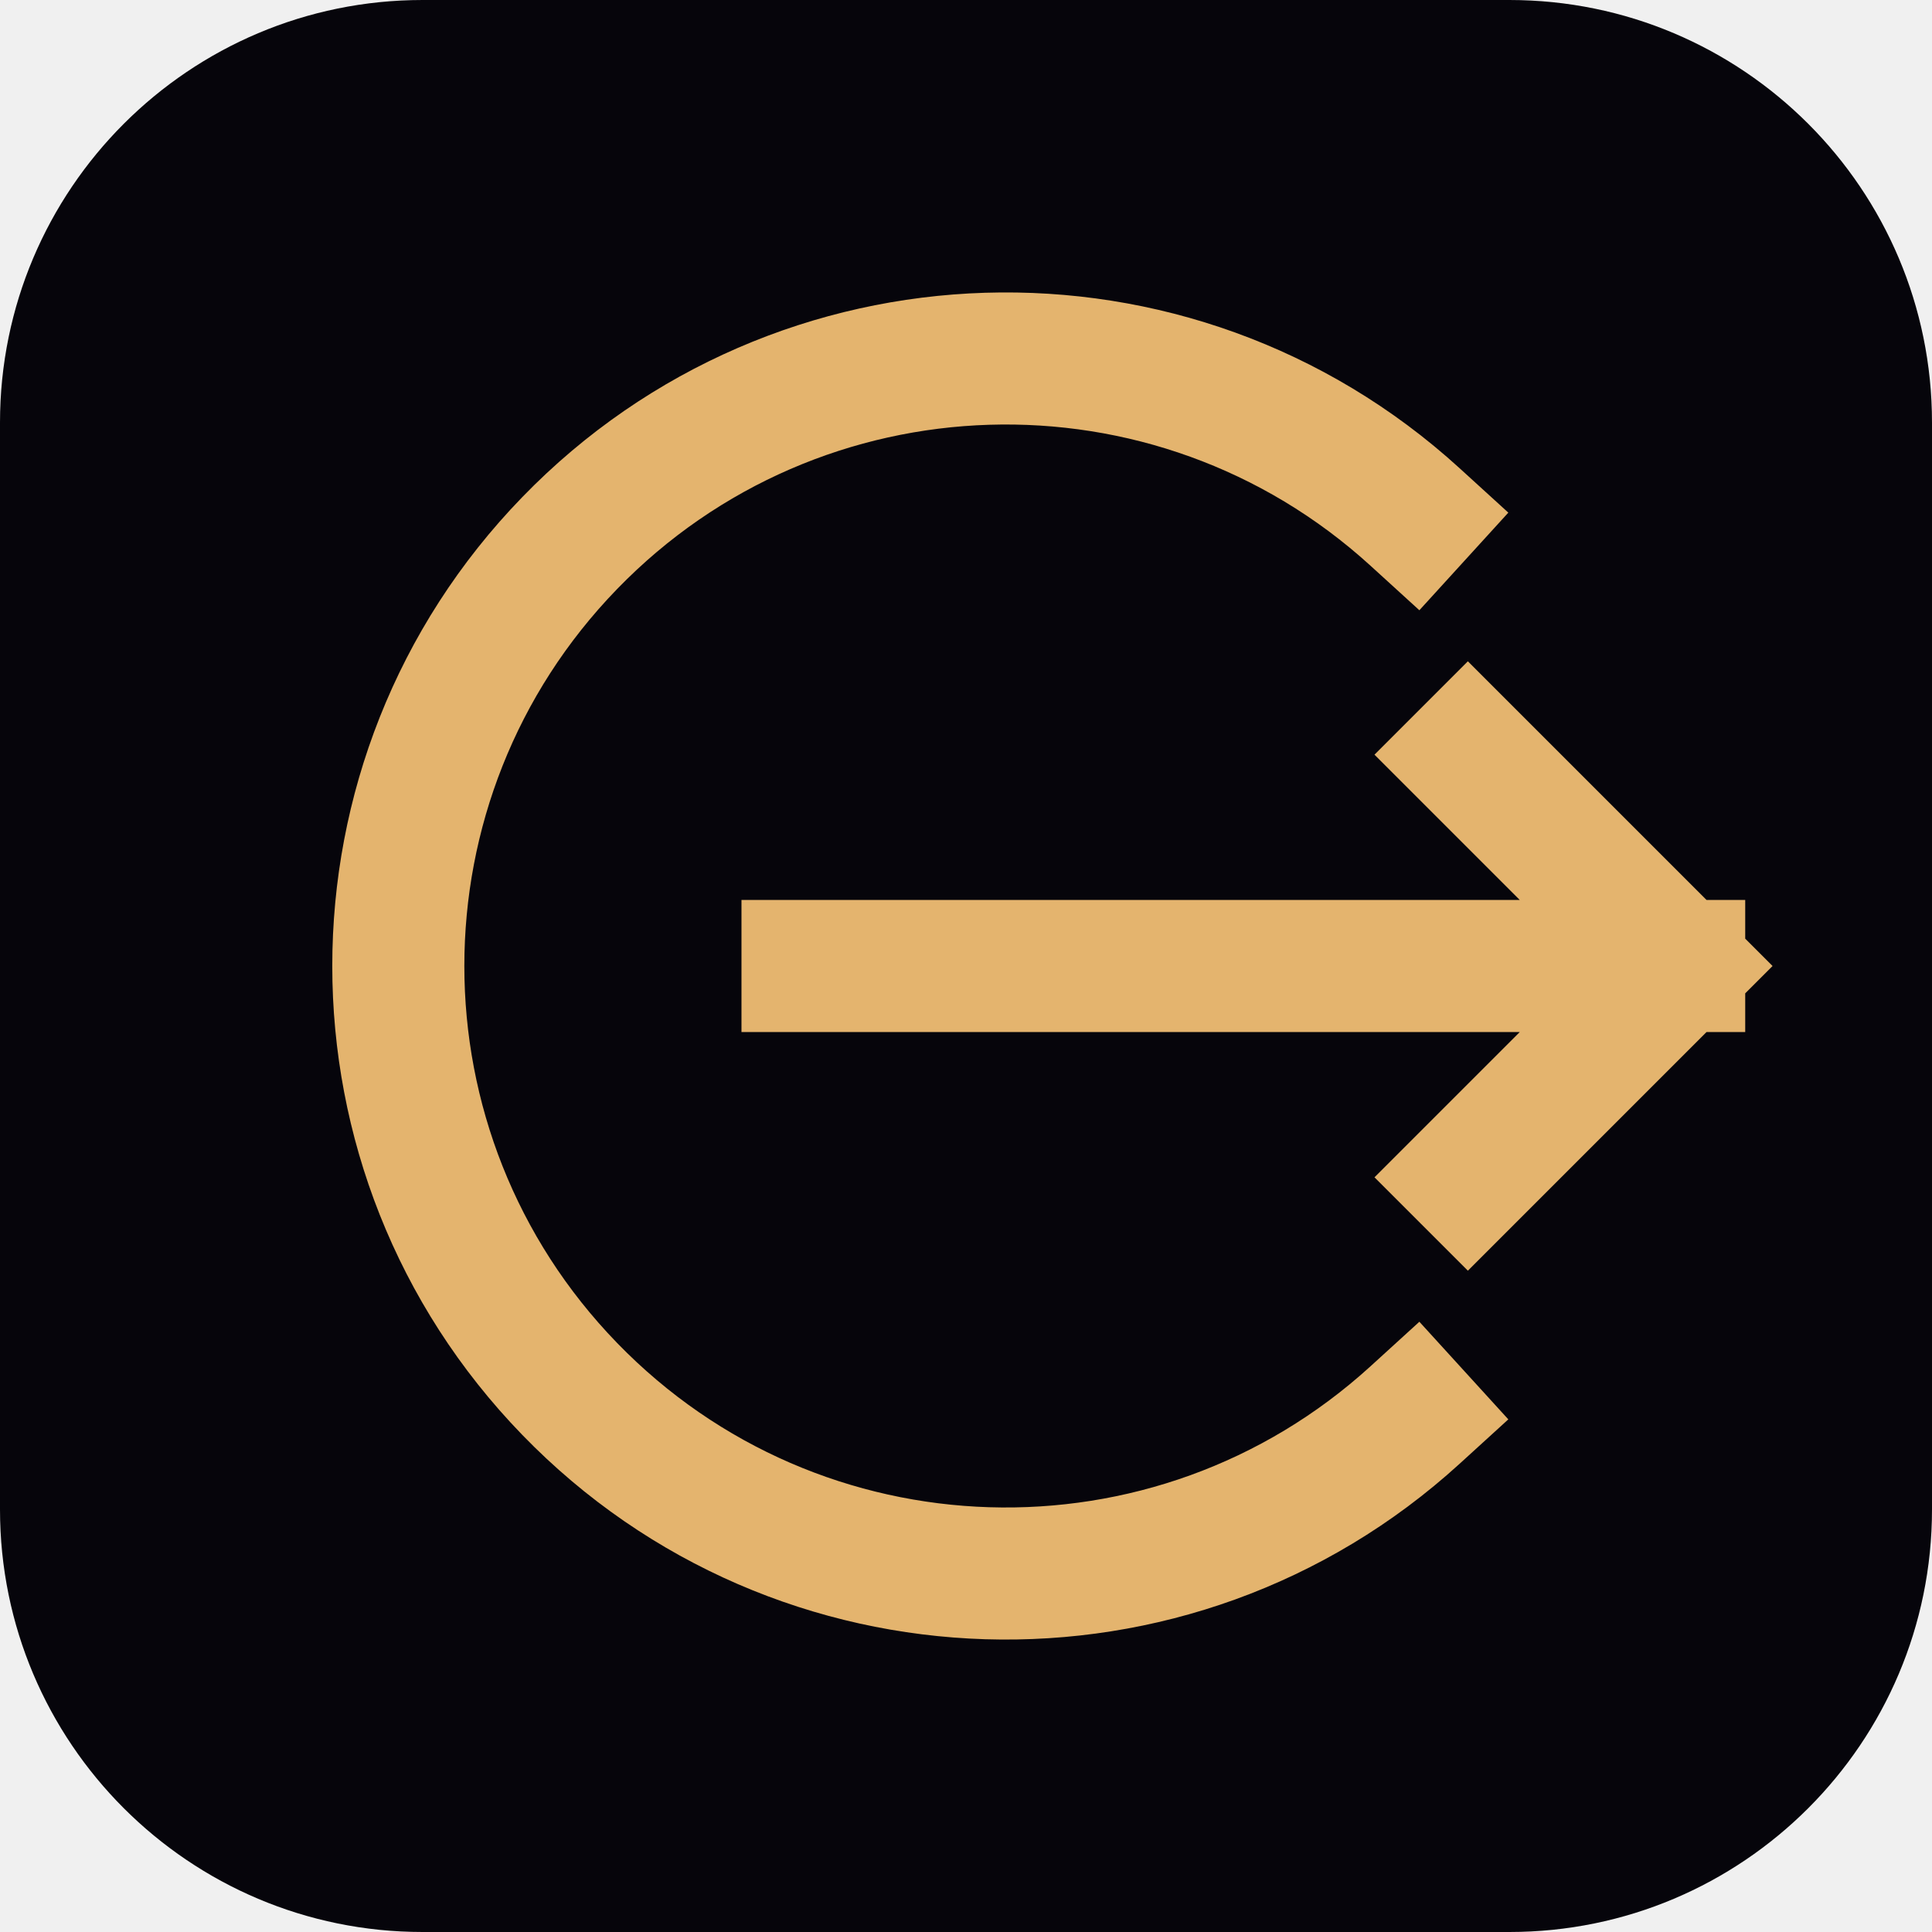
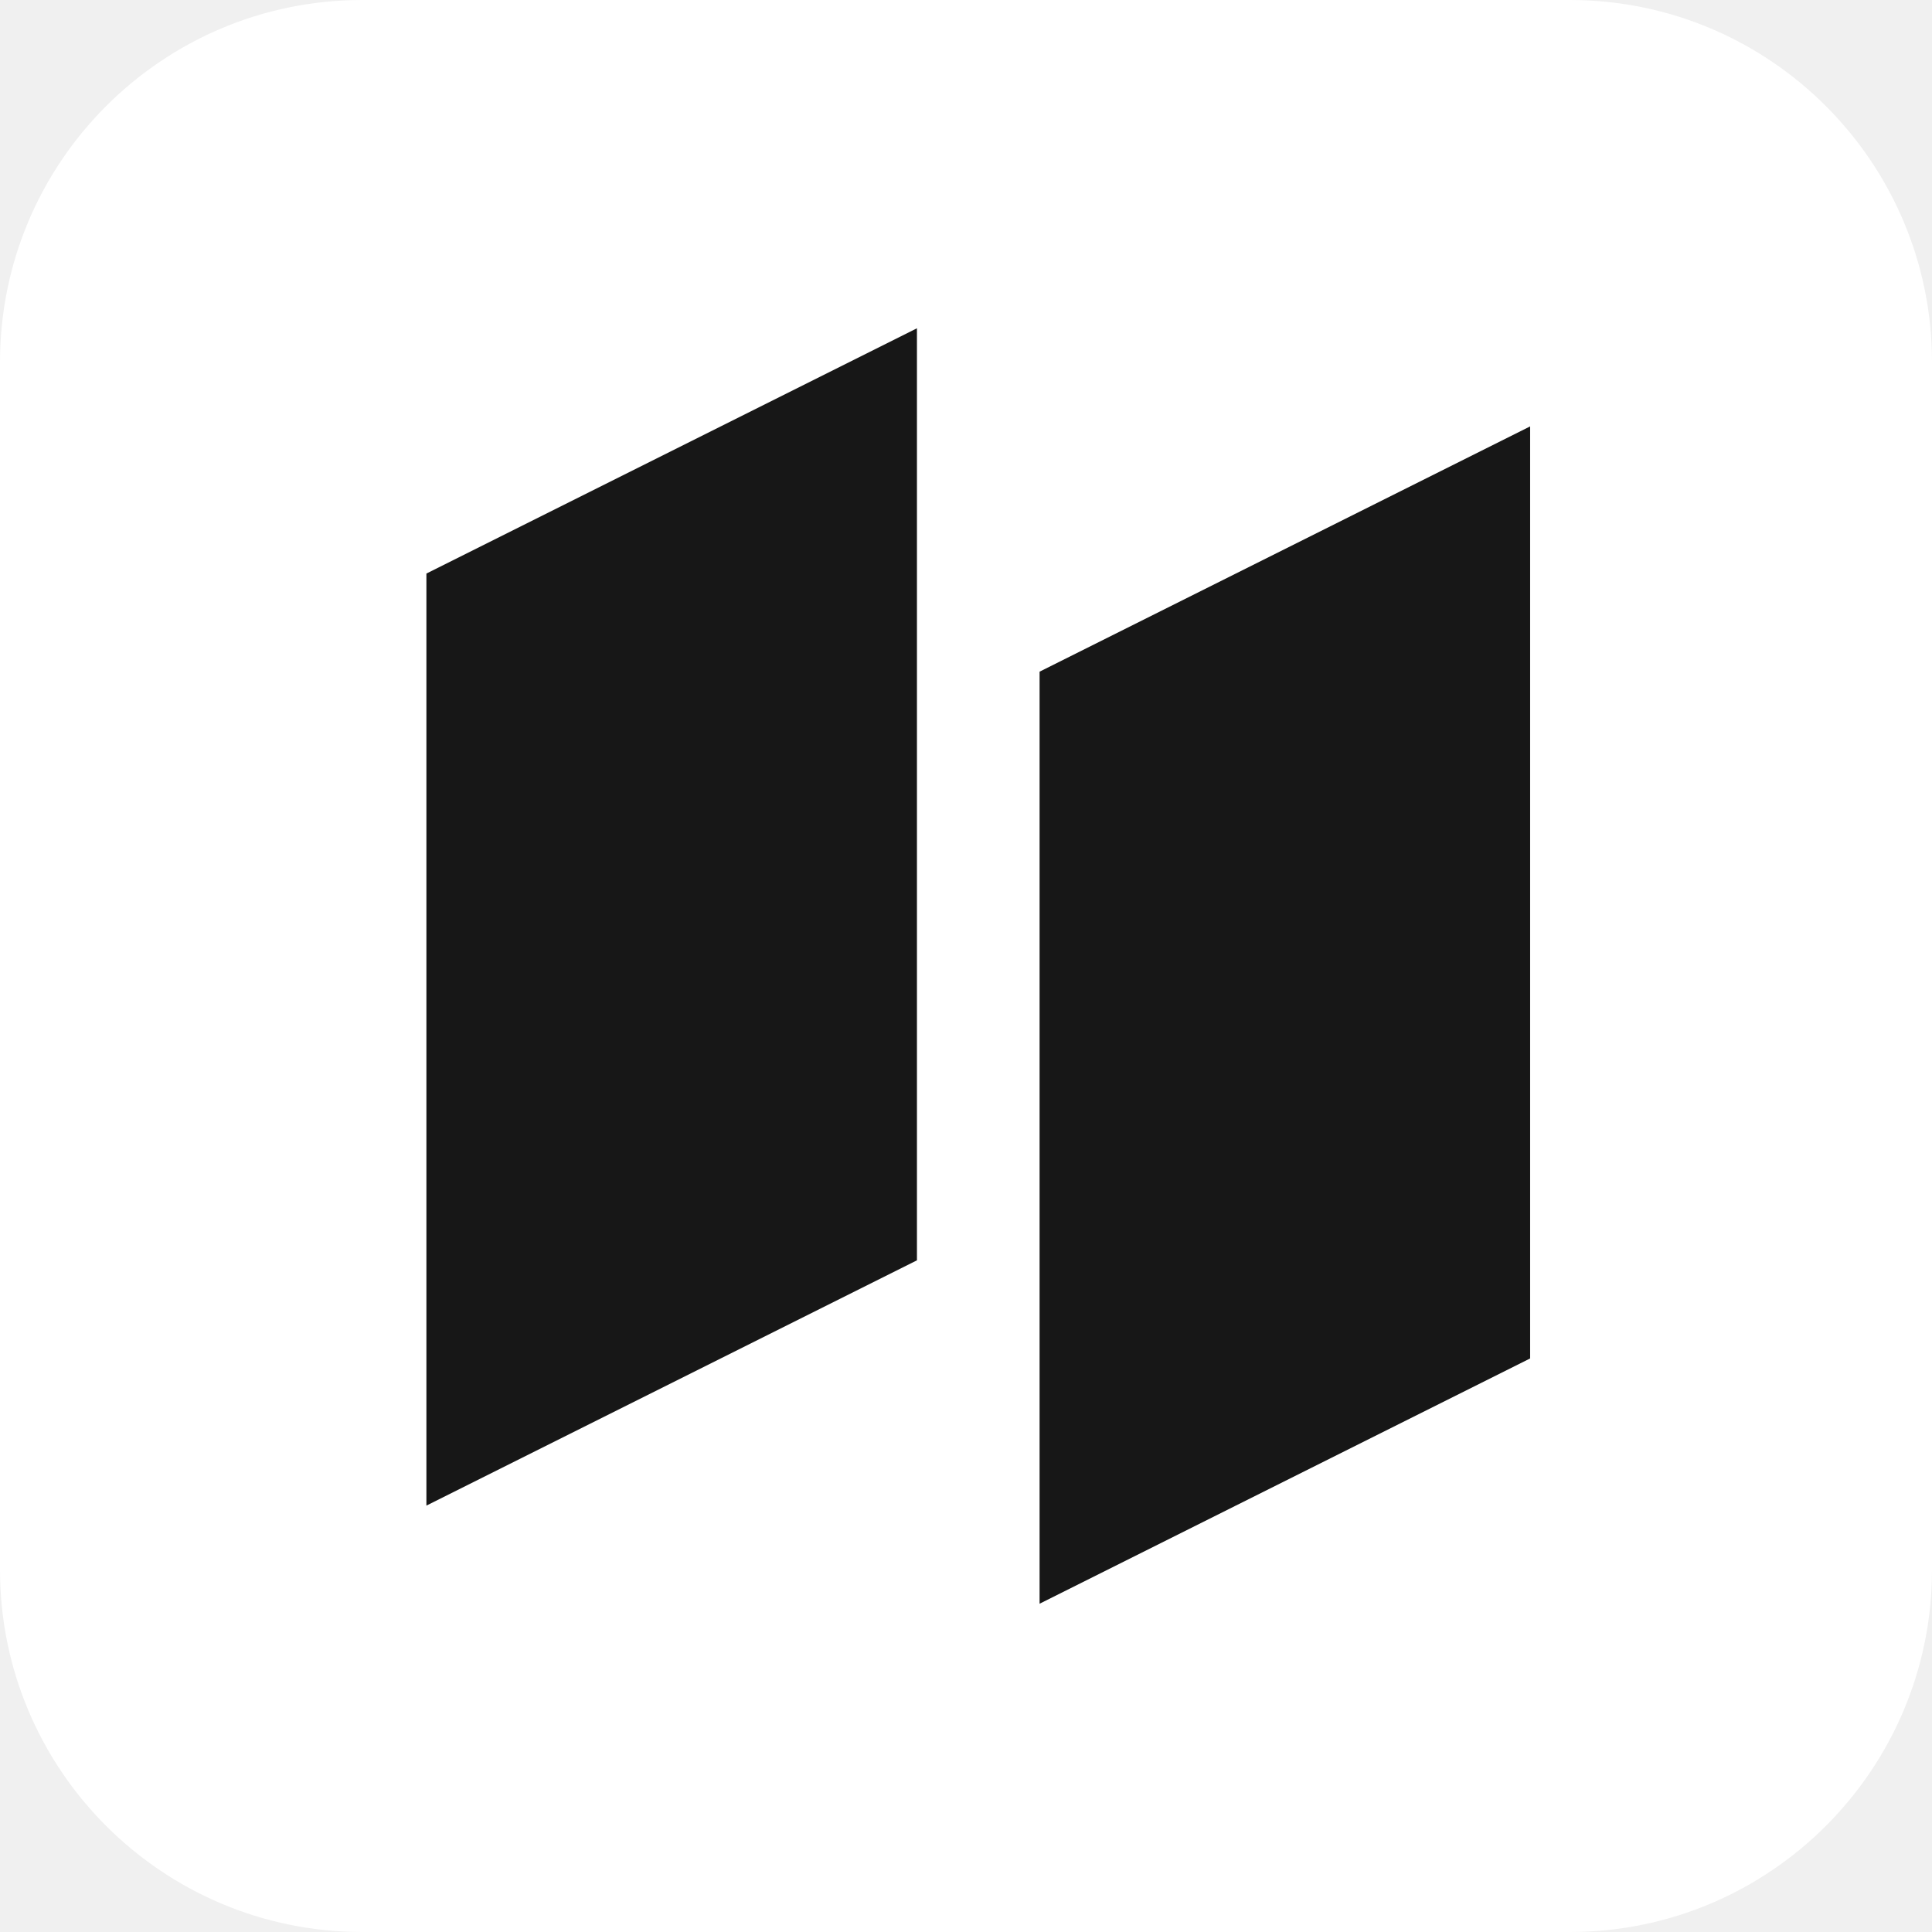
<svg xmlns="http://www.w3.org/2000/svg" width="64" height="64" viewBox="0 0 64 64">
-   <rect width="64" height="64" rx="14" fill="#06050b" />
-   <g transform="translate(4 4) scale(.875)">
-     <g fill="none" stroke="#e4b46e" stroke-width="5" stroke-linecap="square" stroke-linejoin="miter">
-       <path d="M49 15 A23 23 0 1 0 49 49" />
-       <path d="M26 32H59M51 24L59 32L51 40" />
-     </g>
+   <rect width="64" height="64" rx="12" fill="white" />
+   <g transform="translate(6 6) scale(.8125)">
+     <path d="M10 16 30 6V44L10 54Z M35 20 55 10V48L35 58Z" fill="#171717" />
  </g>
</svg>
